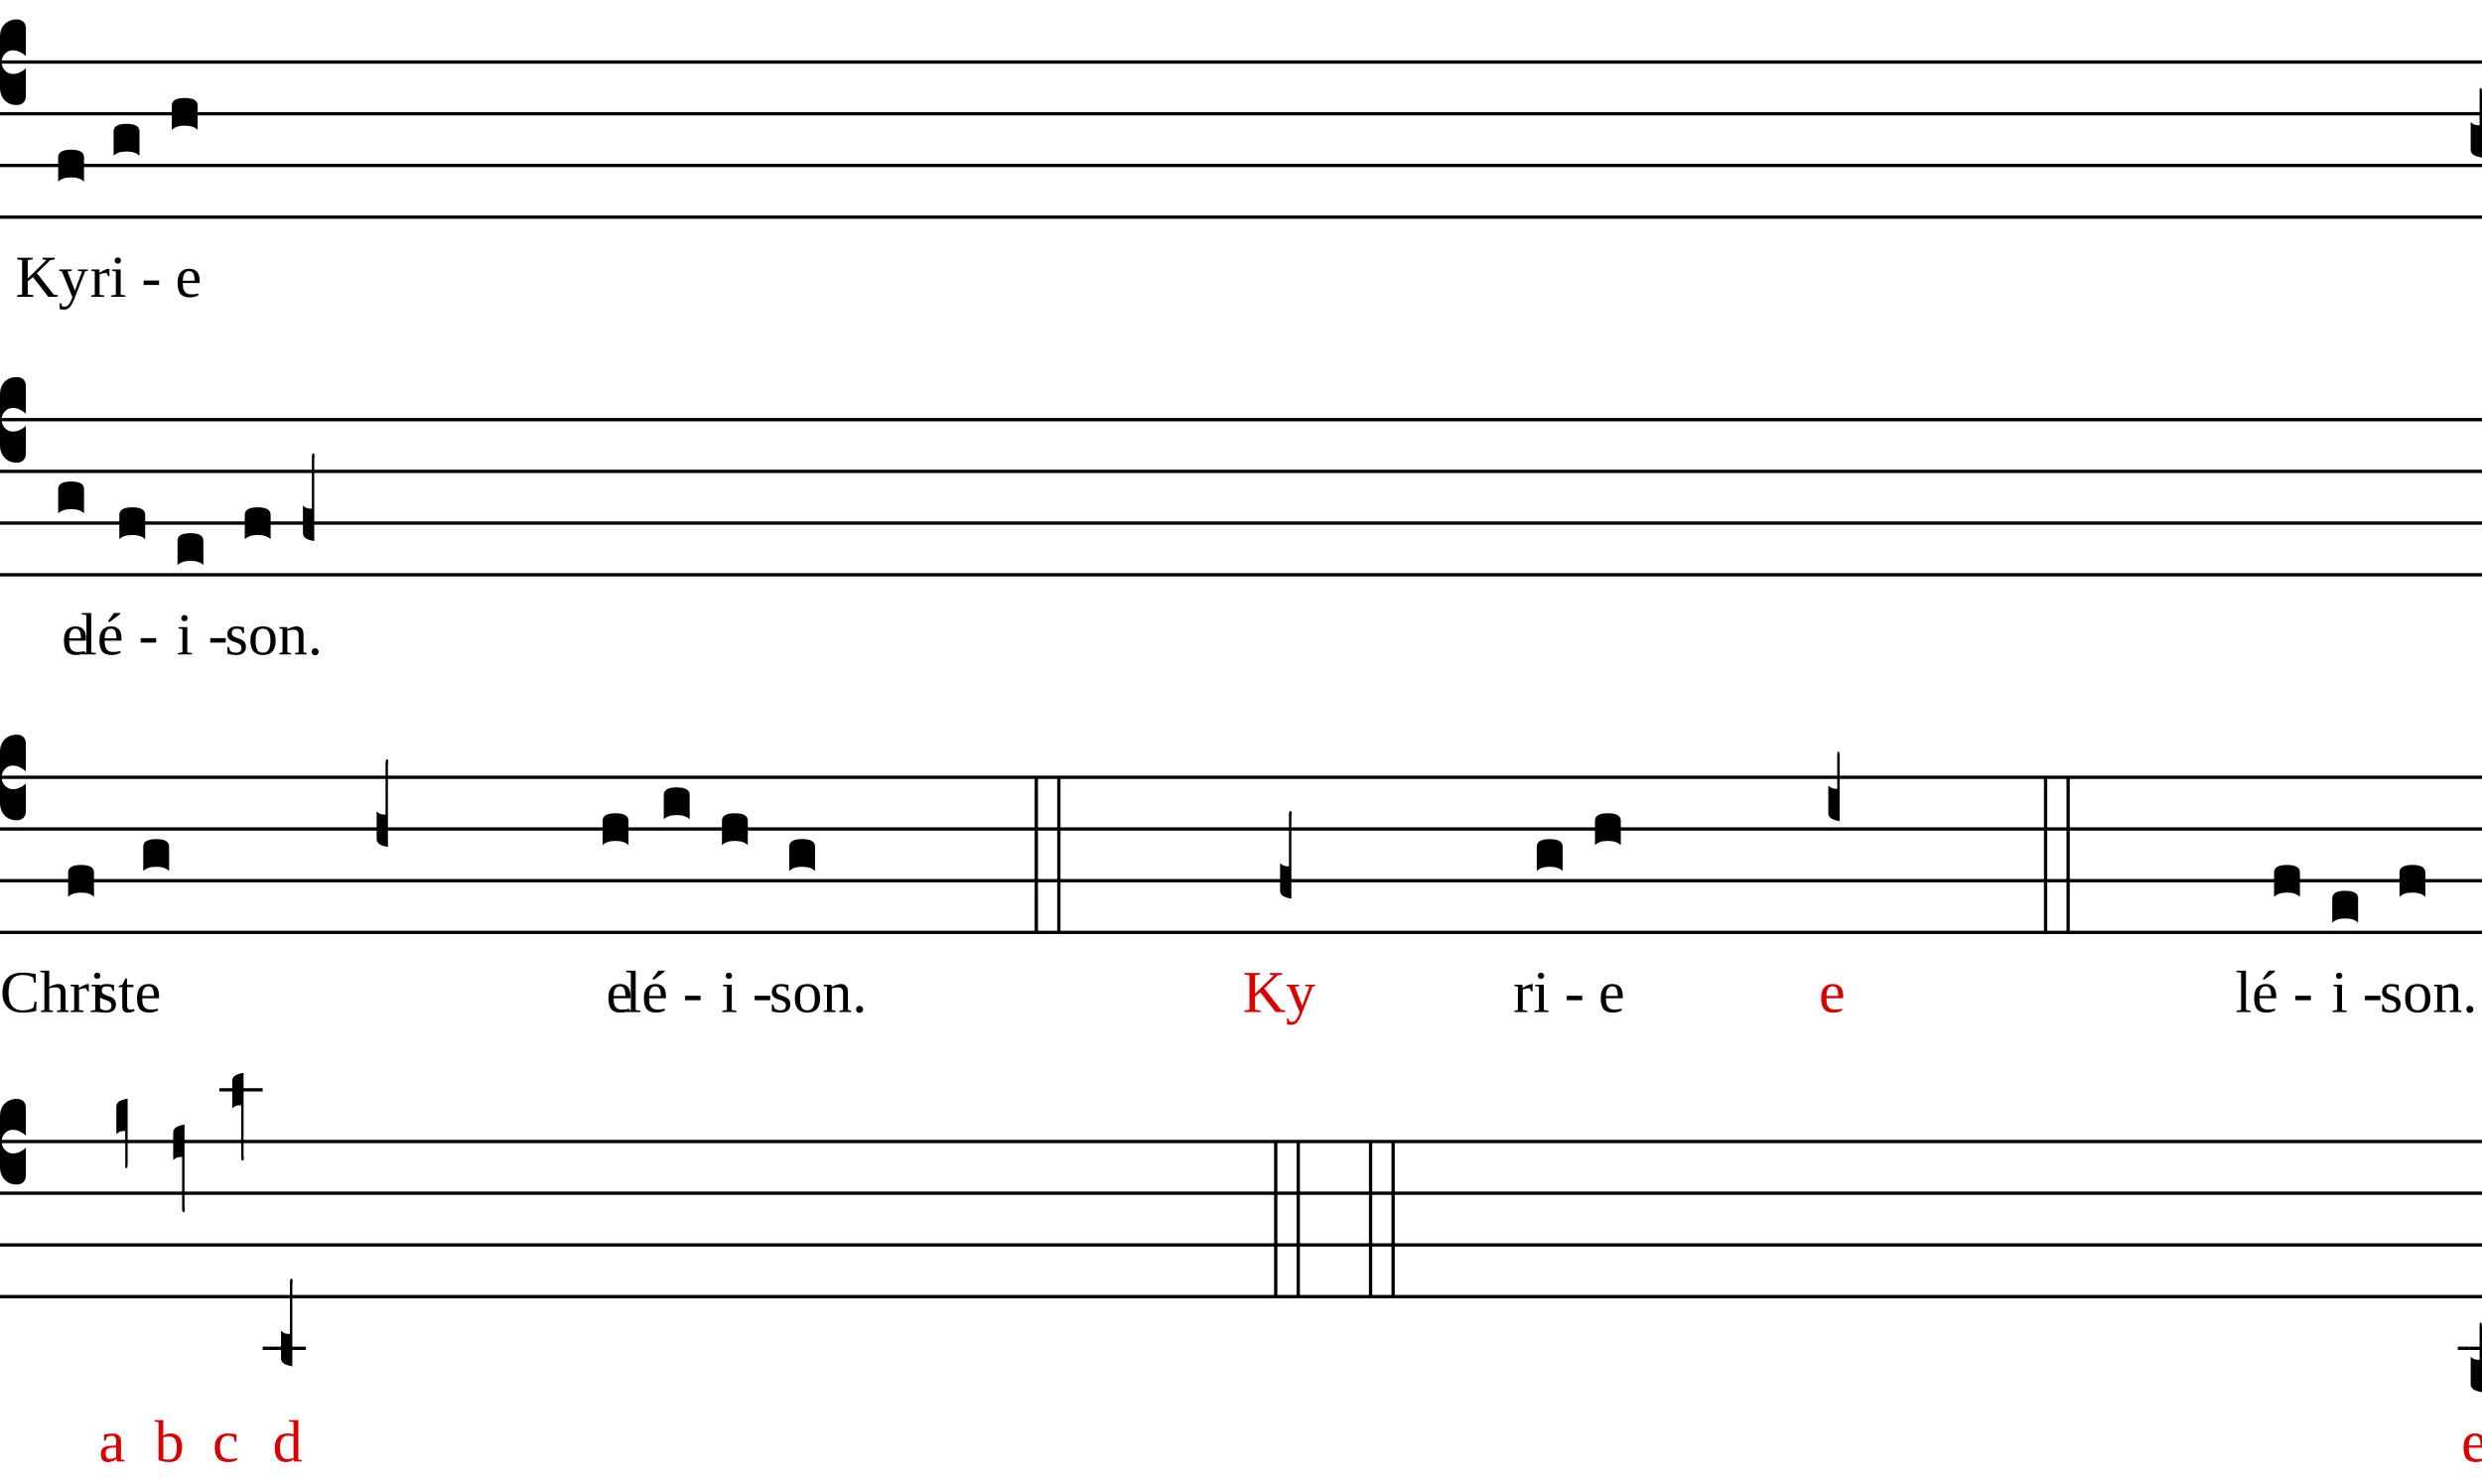
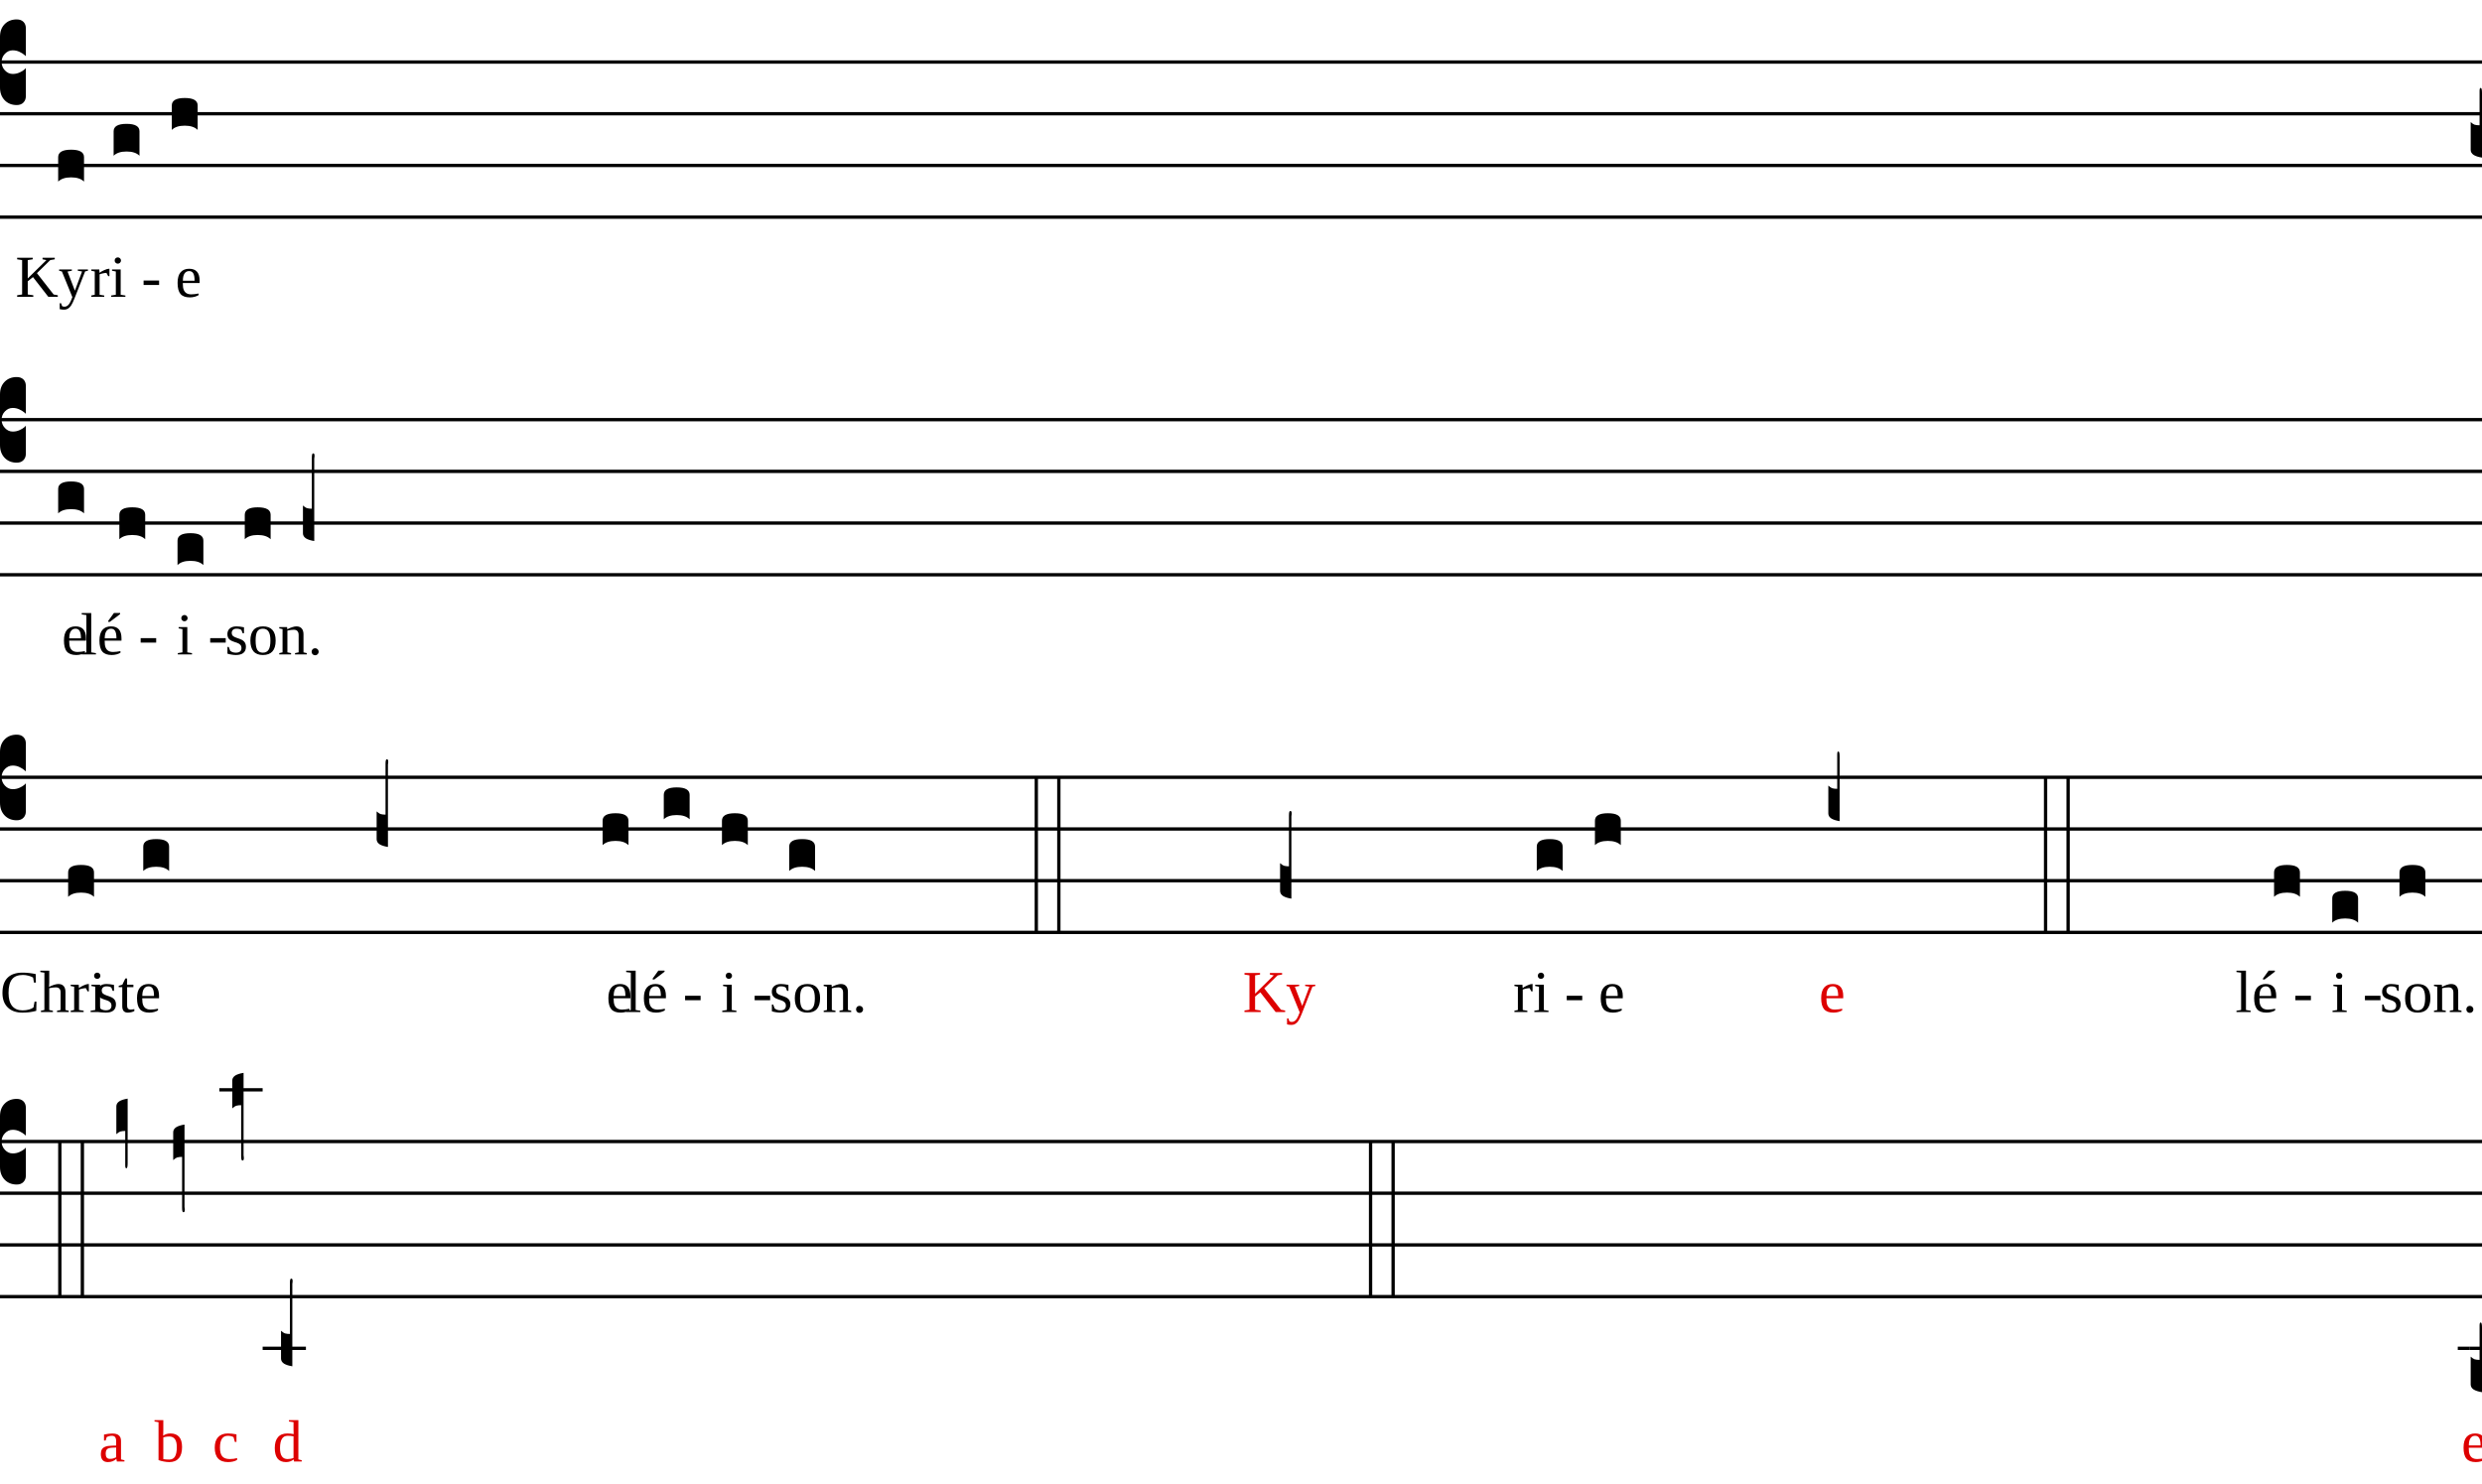
<svg xmlns="http://www.w3.org/2000/svg" xmlns:xlink="http://www.w3.org/1999/xlink" version="1.1" class="Exsurge ChantScore" width="600" height="358.69" viewBox="0 0 600 358.69">
  <g>
    <defs>
      <g id="PunctumQuadratum" class="glyph" transform="scale(0.0625)">
        <path d="M0-60.906c33.333 0 50 9.635 50 28.906v94.53C39.062 51.595 22.396 46.126 0 46.126s-39.063 5.47-50 16.406V-32c0-19.27 16.667-28.906 50-28.906z">
</path>
      </g>
      <g id="CustosLong" class="glyph" transform="scale(0.0625)">
        <path d="M39.063-269.562c5.73-.52 7.29 6.25 4.687 20.312V69.5c-13.542-2.083-24.22-5.47-32.03-10.156C3.905 54.134 0 47.624 0 39.812V-68c5.73 5.208 10.677 8.594 14.844 10.156 5.73 1.563 12.24 2.344 19.53 2.344v-196.875c0-11.458 1.563-17.187 4.688-17.187z">
</path>
      </g>
      <g id="CustosShort" class="glyph" transform="scale(0.0625)">
        <path d="M34.375-188.125c0-8.333 1.563-12.24 4.688-11.72 3.125.522 4.687 7.033 4.687 19.532v250c-13.542-2.083-24.22-5.468-32.03-10.156C3.905 54.324 0 47.813 0 40V-67.813c5.73 5.21 10.677 8.594 14.844 10.157 5.73 1.562 12.24 2.344 19.53 2.343v-132.812z">
</path>
      </g>
      <g id="CustosDescShort" class="glyph" transform="scale(0.0625)">
        <path d="M34.375 191.923c0 8.333 1.563 12.24 4.688 11.72 3.125-.522 4.687-7.033 4.687-19.533v-250c-13.542 2.084-24.22 5.47-32.03 10.157C3.905-50.525 0-44.015 0-36.203V71.61c5.73-5.208 10.677-8.593 14.844-10.156 5.73-1.562 12.24-2.344 19.53-2.344v132.813z">
</path>
      </g>
      <g id="CustosDescLong" class="glyph" transform="scale(0.0625)">
        <path d="M39.063 273.472c5.73.52 7.29-6.25 4.687-20.312V-65.59c-13.542 2.083-24.22 5.468-32.03 10.156C3.905-50.226 0-43.714 0-35.904V71.91c5.73-5.21 10.677-8.594 14.844-10.157 5.73-1.562 12.24-2.343 19.53-2.343v196.875c0 11.458 1.563 17.187 4.688 17.187">
</path>
      </g>
      <g id="DoClef" class="glyph" transform="scale(0.0625)">
        <path d="M0 98.406V-97.688C0-118 5.99-134.275 17.97-146.516c11.978-12.24 27.603-18.36 46.874-18.36 10.937 0 19.53 3.126 25.78 9.376s9.376 14.583 9.376 25v107.813l-6.25-5.47c-4.167-3.645-10.287-7.42-18.36-11.327-8.072-3.907-16.796-5.86-26.17-5.86-11.46 0-21.486 4.427-30.08 13.282-8.593 8.854-12.89 19.53-12.89 32.03s4.297 23.308 12.89 32.423c8.594 9.115 18.62 13.672 30.08 13.672 9.374 0 18.098-1.822 26.17-5.468 8.073-3.646 14.193-7.292 18.36-10.938l6.25-6.25V132c0 9.896-3.125 18.1-9.375 24.61-6.25 6.51-14.844 9.765-25.78 9.765-19.272 0-34.897-6.25-46.876-18.75C5.99 135.125 0 118.72 0 98.405z">
</path>
      </g>
      <style>svg.Exsurge .supertitle{fill:#000;font-family:Fake-{};font-size:18.667px;font-kerning:normal}svg.Exsurge .title{fill:#000;font-family:Fake-{};font-size:24px;font-kerning:normal}svg.Exsurge .subtitle{fill:#000;font-family:Fake-{};font-size:16px;font-kerning:normal}svg.Exsurge .textLeftRight{fill:#000;font-family:Fake-{};font-size:14.4px;font-kerning:normal}svg.Exsurge .annotation{fill:#000;font-family:Fake-{};font-size:10.667px;font-kerning:normal}svg.Exsurge .dropCap{fill:#000;font-family:Fake-{};font-size:64px;font-kerning:normal}svg.Exsurge .aboveLinesText{fill:#000;font-family:Fake-{};font-size:16px;font-kerning:normal}svg.Exsurge .choralSign{fill:#000;font-family:Fake-{};font-size:9.375px;font-kerning:normal}svg.Exsurge .lyric{fill:#000;font-family:Fake-{};font-size:14.4px;font-kerning:normal}svg.Exsurge .translation{fill:#000;font-family:Fake-{};font-size:12px;font-kerning:normal}</style>
    </defs>
    <g class="Titles">
</g>
    <g class="chantLine" transform="translate(0,58.75)" element-index="0">
      <g class="staffLines">
        <line x1="0" y1="-43.75" x2="600" y2="-43.75" stroke="#000" stroke-width="0.8" class="staffLine">
</line>
        <line x1="0" y1="-31.25" x2="600" y2="-31.25" stroke="#000" stroke-width="0.8" class="staffLine">
</line>
        <line x1="0" y1="-18.75" x2="600" y2="-18.75" stroke="#000" stroke-width="0.8" class="staffLine">
</line>
        <line x1="0" y1="-6.25" x2="600" y2="-6.25" stroke="#000" stroke-width="0.8" class="staffLine">
</line>
      </g>
      <g class="ChantNotationElement DoClef" transform="translate(0,0)">
        <use xlink:href="#DoClef" class="" source-index="1" element-index="-1" x="0" y="-43.75">
</use>
      </g>
      <g class="ChantNotationElement Punctum" transform="translate(14.0625,0)">
        <text source-index="5" x="-10.339" y="13.012" class="lyric" text-anchor="start" style="">
          <tspan source-index="0" style="">Ky</tspan>
        </text>
        <use xlink:href="#PunctumQuadratum" class=" note" source-index="8" element-index="0" id="note-1" x="3.125" y="-18.75">
</use>
      </g>
      <g class="ChantNotationElement Punctum" transform="translate(27.4689,0)">
        <text source-index="10" x="-5.688" y="13.012" class="lyric" text-anchor="start" style="">
          <tspan source-index="0" style="">ri</tspan>
          <tspan source-index="0" style="">-</tspan>
        </text>
        <use xlink:href="#PunctumQuadratum" class=" note" source-index="13" element-index="1" id="note-2" x="3.125" y="-25">
</use>
      </g>
      <g class="ChantNotationElement Punctum" transform="translate(41.5314,0)">
        <text source-index="15" x="0.835" y="13.012" class="lyric" text-anchor="start" style="">
          <tspan source-index="0" style="">e</tspan>
        </text>
        <use xlink:href="#PunctumQuadratum" class=" note" source-index="17" element-index="2" id="note-3" x="3.125" y="-31.25">
</use>
      </g>
      <g class="ChantNotationElement ChantLineBreak" transform="translate(55.5939,0)">
</g>
      <g class="ChantNotationElement Custos" transform="translate(597.2656,0)">
        <use xlink:href="#CustosShort" class="" x="0" y="-25">
</use>
      </g>
    </g>
    <g class="chantLine" transform="translate(0,145.215)" element-index="1">
      <g class="staffLines">
        <line x1="0" y1="-43.75" x2="600" y2="-43.75" stroke="#000" stroke-width="0.8" class="staffLine">
</line>
        <line x1="0" y1="-31.25" x2="600" y2="-31.25" stroke="#000" stroke-width="0.8" class="staffLine">
</line>
        <line x1="0" y1="-18.75" x2="600" y2="-18.75" stroke="#000" stroke-width="0.8" class="staffLine">
</line>
        <line x1="0" y1="-6.25" x2="600" y2="-6.25" stroke="#000" stroke-width="0.8" class="staffLine">
</line>
      </g>
      <g class="ChantNotationElement DoClef" transform="translate(0,0)">
        <use xlink:href="#DoClef" class="" source-index="1" element-index="-1" x="0" y="-43.75">
</use>
      </g>
      <g class="ChantNotationElement Punctum" transform="translate(14.0625,0)">
        <text source-index="24" x="0.835" y="13.012" class="lyric" text-anchor="start" style="">
          <tspan source-index="0" style="">e</tspan>
        </text>
        <use xlink:href="#PunctumQuadratum" class=" note" source-index="26" element-index="4" id="note-4" x="3.125" y="-25">
</use>
      </g>
      <g class="ChantNotationElement Punctum" transform="translate(28.8513,0)">
        <text source-index="28" x="-9.374" y="13.012" class="lyric" text-anchor="start" style="">
          <tspan source-index="0" style="">lé</tspan>
          <tspan source-index="0" style="">-</tspan>
        </text>
        <use xlink:href="#PunctumQuadratum" class=" note" source-index="31" element-index="5" id="note-5" x="3.125" y="-18.75">
</use>
      </g>
      <g class="ChantNotationElement Punctum" transform="translate(42.9138,0)">
        <text source-index="33" x="-0.23" y="13.012" class="lyric" text-anchor="start" style="">
          <tspan source-index="0" style="">i</tspan>
          <tspan source-index="0" style="">-</tspan>
        </text>
        <use xlink:href="#PunctumQuadratum" class=" note" source-index="35" element-index="6" id="note-6" x="3.125" y="-12.5">
</use>
      </g>
      <g class="ChantNotationElement Punctum" transform="translate(59.1714,0)">
        <text source-index="37" x="-4.795" y="13.012" class="lyric" text-anchor="start" style="">
          <tspan source-index="0" style="">son.</tspan>
        </text>
        <use xlink:href="#PunctumQuadratum" class=" note" source-index="42" element-index="7" id="note-7" x="3.125" y="-18.75">
</use>
      </g>
      <g class="ChantNotationElement ChantLineBreak" transform="translate(73.2339,0)">
</g>
      <g class="ChantNotationElement Custos" transform="translate(73.2339,0)">
        <use xlink:href="#CustosLong" class="" x="0" y="-18.75">
</use>
      </g>
    </g>
    <g class="chantLine" transform="translate(0,231.68)" element-index="2">
      <g class="staffLines">
        <line x1="0" y1="-43.75" x2="600" y2="-43.75" stroke="#000" stroke-width="0.8" class="staffLine">
</line>
        <line x1="0" y1="-31.25" x2="600" y2="-31.25" stroke="#000" stroke-width="0.8" class="staffLine">
</line>
        <line x1="0" y1="-18.75" x2="600" y2="-18.75" stroke="#000" stroke-width="0.8" class="staffLine">
</line>
        <line x1="0" y1="-6.25" x2="600" y2="-6.25" stroke="#000" stroke-width="0.8" class="staffLine">
</line>
      </g>
      <g class="ChantNotationElement DoClef" transform="translate(0,0)">
        <use xlink:href="#DoClef" class="" source-index="1" element-index="-1" x="0" y="-43.75">
</use>
      </g>
      <g class="ChantNotationElement Punctum" transform="translate(16.4734,0)">
        <text source-index="49" x="-16.473" y="13.012" class="lyric" text-anchor="start" style="">
          <tspan source-index="0" style="">Chri</tspan>
        </text>
        <use xlink:href="#PunctumQuadratum" class=" note" source-index="54" element-index="9" id="note-8" x="3.125" y="-18.75">
</use>
      </g>
      <g class="ChantNotationElement Punctum" transform="translate(34.6318,0)">
        <text source-index="56" x="-11.678" y="13.012" class="lyric" text-anchor="start" style="">
          <tspan source-index="0" style="">ste</tspan>
        </text>
        <use xlink:href="#PunctumQuadratum" class=" note" source-index="60" element-index="10" id="note-9" x="3.125" y="-25">
</use>
      </g>
      <g class="ChantNotationElement Custos" transform="translate(91.04857,0)">
        <use xlink:href="#CustosLong" class="" source-index="64" element-index="11" x="0" y="-31.25">
</use>
      </g>
      <g class="ChantNotationElement Punctum" transform="translate(145.6749,0)">
        <text source-index="68" x="0.835" y="13.012" class="lyric" text-anchor="start" style="">
          <tspan source-index="0" style="">e</tspan>
        </text>
        <use xlink:href="#PunctumQuadratum" class=" note" source-index="70" element-index="12" id="note-10" x="3.125" y="-31.25">
</use>
      </g>
      <g class="ChantNotationElement Punctum" transform="translate(160.4637,0)">
        <text source-index="72" x="-9.374" y="13.012" class="lyric" text-anchor="start" style="">
          <tspan source-index="0" style="">lé</tspan>
          <tspan source-index="0" style="">-</tspan>
        </text>
        <use xlink:href="#PunctumQuadratum" class=" note" source-index="75" element-index="13" id="note-11" x="3.125" y="-37.5">
</use>
      </g>
      <g class="ChantNotationElement Punctum" transform="translate(174.5262,0)">
        <text source-index="77" x="-0.23" y="13.012" class="lyric" text-anchor="start" style="">
          <tspan source-index="0" style="">i</tspan>
          <tspan source-index="0" style="">-</tspan>
        </text>
        <use xlink:href="#PunctumQuadratum" class=" note" source-index="79" element-index="14" id="note-12" x="3.125" y="-31.25">
</use>
      </g>
      <g class="ChantNotationElement Punctum" transform="translate(190.7838,0)">
        <text source-index="81" x="-4.795" y="13.012" class="lyric" text-anchor="start" style="">
          <tspan source-index="0" style="">son.</tspan>
        </text>
        <use xlink:href="#PunctumQuadratum" class=" note" source-index="86" element-index="15" id="note-13" x="3.125" y="-25">
</use>
      </g>
      <g class="ChantNotationElement DoubleBar" transform="translate(250.1158,0)">
        <rect x="0" y="-43.75" width="0.8" height="37.5" fill="#000" class="dividerLine" source-index="90" element-index="16" source="[object Object]">
</rect>
        <rect x="5.45" y="-43.75" width="0.8" height="37.5" fill="#000" class="dividerLine" source-index="90" element-index="16" source="[object Object]">
</rect>
      </g>
      <g class="ChantNotationElement Custos" transform="translate(309.4477,0)">
        <text source-index="94" x="-9.029" y="13.012" class="directive lyric" text-anchor="start" style="fill: #d00;">
          <tspan source-index="0" style="">Ky</tspan>
        </text>
        <use xlink:href="#CustosLong" class="" source-index="97" element-index="17" x="0" y="-18.75">
</use>
      </g>
      <g class="ChantNotationElement Punctum" transform="translate(371.501,0)">
        <text source-index="100" x="-5.688" y="13.012" class="lyric" text-anchor="start" style="">
          <tspan source-index="0" style="">ri</tspan>
          <tspan source-index="0" style="">-</tspan>
        </text>
        <use xlink:href="#PunctumQuadratum" class=" note" source-index="103" element-index="18" id="note-14" x="3.125" y="-25">
</use>
      </g>
      <g class="ChantNotationElement Punctum" transform="translate(385.5635,0)">
        <text source-index="105" x="0.835" y="13.012" class="lyric" text-anchor="start" style="">
          <tspan source-index="0" style="">e</tspan>
        </text>
        <use xlink:href="#PunctumQuadratum" class=" note" source-index="107" element-index="19" id="note-15" x="3.125" y="-31.25">
</use>
      </g>
      <g class="ChantNotationElement Custos" transform="translate(441.9803,0)">
        <text source-index="110" x="-2.29" y="13.012" class="directive lyric" text-anchor="start" style="fill: #d00;">
          <tspan source-index="0" style="">e</tspan>
        </text>
        <use xlink:href="#CustosShort" class="" source-index="112" element-index="20" x="0" y="-37.5">
</use>
      </g>
      <g class="ChantNotationElement DoubleBar" transform="translate(494.1002,0)">
        <rect x="0" y="-43.75" width="0.8" height="37.5" fill="#000" class="dividerLine" source-index="117" element-index="21" source="[object Object]">
</rect>
        <rect x="5.45" y="-43.75" width="0.8" height="37.5" fill="#000" class="dividerLine" source-index="117" element-index="21" source="[object Object]">
</rect>
      </g>
      <g class="ChantNotationElement Punctum" transform="translate(549.7357,0)">
        <text source-index="121" x="-9.374" y="13.012" class="lyric" text-anchor="start" style="">
          <tspan source-index="0" style="">lé</tspan>
          <tspan source-index="0" style="">-</tspan>
        </text>
        <use xlink:href="#PunctumQuadratum" class=" note" source-index="124" element-index="22" id="note-16" x="3.125" y="-18.75">
</use>
      </g>
      <g class="ChantNotationElement Punctum" transform="translate(563.7982,0)">
        <text source-index="126" x="-0.23" y="13.012" class="lyric" text-anchor="start" style="">
          <tspan source-index="0" style="">i</tspan>
          <tspan source-index="0" style="">-</tspan>
        </text>
        <use xlink:href="#PunctumQuadratum" class=" note" source-index="128" element-index="23" id="note-17" x="3.125" y="-12.5">
</use>
      </g>
      <g class="ChantNotationElement Punctum" transform="translate(580.0558,0)">
        <text source-index="130" x="-4.795" y="13.012" class="lyric" text-anchor="start" style="">
          <tspan source-index="0" style="">son.</tspan>
        </text>
        <use xlink:href="#PunctumQuadratum" class=" note" source-index="135" element-index="24" id="note-18" x="3.125" y="-18.75">
</use>
      </g>
      <g class="ChantNotationElement ChantLineBreak" transform="translate(594.1183,0)">
</g>
    </g>
    <g class="chantLine" transform="translate(0,319.7444)" element-index="3">
      <g class="staffLines">
        <line x1="0" y1="-43.75" x2="600" y2="-43.75" stroke="#000" stroke-width="0.8" class="staffLine">
</line>
        <line x1="0" y1="-31.25" x2="600" y2="-31.25" stroke="#000" stroke-width="0.8" class="staffLine">
</line>
        <line x1="0" y1="-18.75" x2="600" y2="-18.75" stroke="#000" stroke-width="0.8" class="staffLine">
</line>
        <line x1="0" y1="-6.25" x2="600" y2="-6.25" stroke="#000" stroke-width="0.8" class="staffLine">
</line>
      </g>
      <line x1="53.022" y1="-56.25" x2="63.489" y2="-56.25" stroke="#000" stroke-width="0.8" class="ledgerLine">
</line>
      <line x1="63.489" y1="6.25" x2="73.956" y2="6.25" stroke="#000" stroke-width="0.8" class="ledgerLine">
</line>
      <line x1="594.141" y1="6.25" x2="597.07" y2="6.25" stroke="#000" stroke-width="0.8" class="ledgerLine">
</line>
      <line x1="597.07" y1="6.25" x2="600" y2="6.25" stroke="#000" stroke-width="0.8" class="ledgerLine">
</line>
      <g class="ChantNotationElement DoClef" transform="translate(0,0)">
        <use xlink:href="#DoClef" class="" source-index="1" element-index="-1" x="0" y="-43.75">
</use>
      </g>
-       <g class="ChantNotationElement DoubleBar" transform="translate(307.9966,0)">
+       <g class="ChantNotationElement DoubleBar" transform="translate(14.0625,0)">
        <rect x="0" y="-43.75" width="0.8" height="37.5" fill="#000" class="dividerLine" source-index="143" element-index="26" source="[object Object]">
</rect>
        <rect x="5.45" y="-43.75" width="0.8" height="37.5" fill="#000" class="dividerLine" source-index="143" element-index="26" source="[object Object]">
</rect>
      </g>
      <g class="ChantNotationElement Custos" transform="translate(28.125,0)">
        <text source-index="147" x="-4.248" y="33.617" class="directive lyric" text-anchor="start" style="fill: #d00;">
          <tspan source-index="0" style="">a</tspan>
        </text>
        <use xlink:href="#CustosDescShort" class="" source-index="149" element-index="27" x="0" y="-50">
</use>
      </g>
      <g class="ChantNotationElement Custos" transform="translate(41.8698,0)">
        <text source-index="153" x="-4.514" y="33.617" class="directive lyric" text-anchor="start" style="fill: #d00;">
          <tspan source-index="0" style="">b</tspan>
        </text>
        <use xlink:href="#CustosDescLong" class="" source-index="155" element-index="28" x="0" y="-43.75">
</use>
      </g>
      <g class="ChantNotationElement Custos" transform="translate(56.1474,0)">
        <text source-index="159" x="-4.781" y="33.617" class="directive lyric" text-anchor="start" style="fill: #d00;">
          <tspan source-index="0" style="">c</tspan>
        </text>
        <use xlink:href="#CustosDescLong" class="" source-index="161" element-index="29" x="0" y="-56.25">
</use>
      </g>
      <g class="ChantNotationElement Custos" transform="translate(67.9338,0)">
        <text source-index="165" x="-2.023" y="33.617" class="directive lyric" text-anchor="start" style="fill: #d00;">
          <tspan source-index="0" style="">d</tspan>
        </text>
        <use xlink:href="#CustosLong" class="" source-index="167" element-index="30" x="0" y="6.25">
</use>
      </g>
      <g class="ChantNotationElement DoubleBar" transform="translate(330.9232,0)">
        <rect x="0" y="-43.75" width="0.8" height="37.5" fill="#000" class="dividerLine" source-index="178" element-index="32" source="[object Object]">
</rect>
        <rect x="5.45" y="-43.75" width="0.8" height="37.5" fill="#000" class="dividerLine" source-index="178" element-index="32" source="[object Object]">
</rect>
      </g>
      <g class="ChantNotationElement Custos" transform="translate(597.2656,0)">
        <text source-index="171" x="-2.29" y="33.617" class="directive lyric" text-anchor="start" style="fill: #d00;">
          <tspan source-index="0" style="">e</tspan>
        </text>
        <use xlink:href="#CustosShort" class="" source-index="173" element-index="31" x="0" y="12.5">
</use>
      </g>
    </g>
  </g>
</svg>
